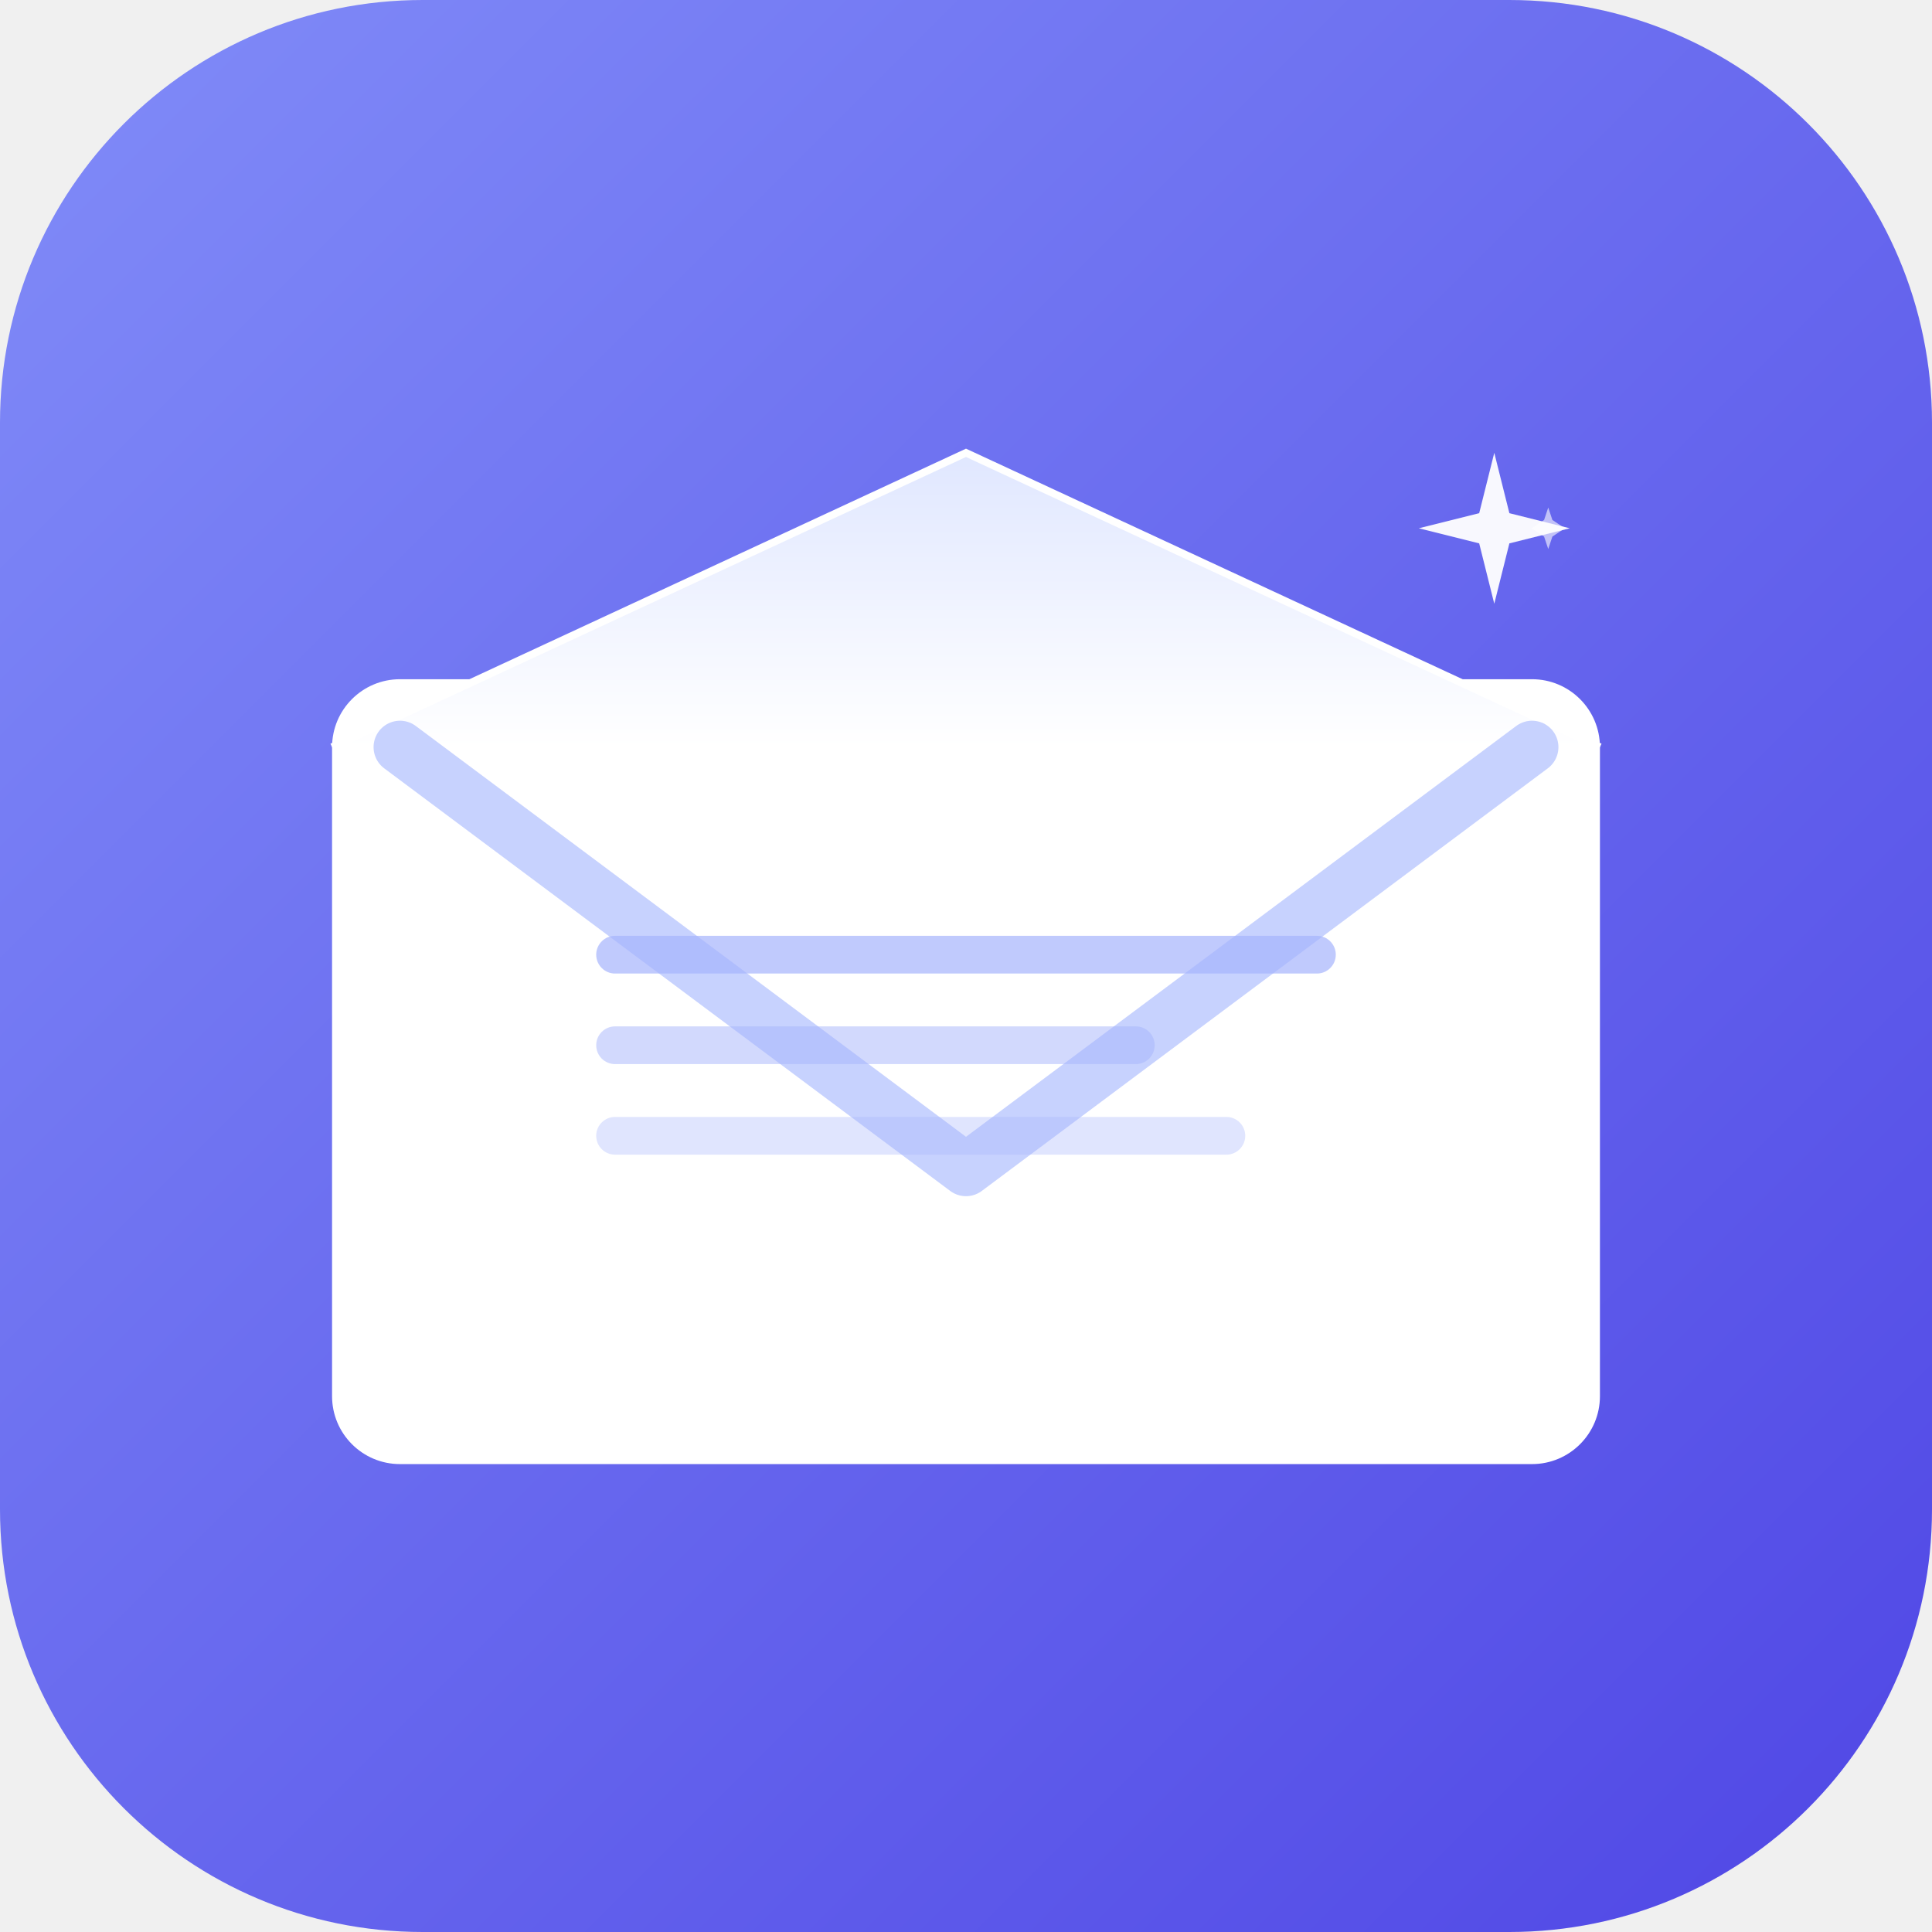
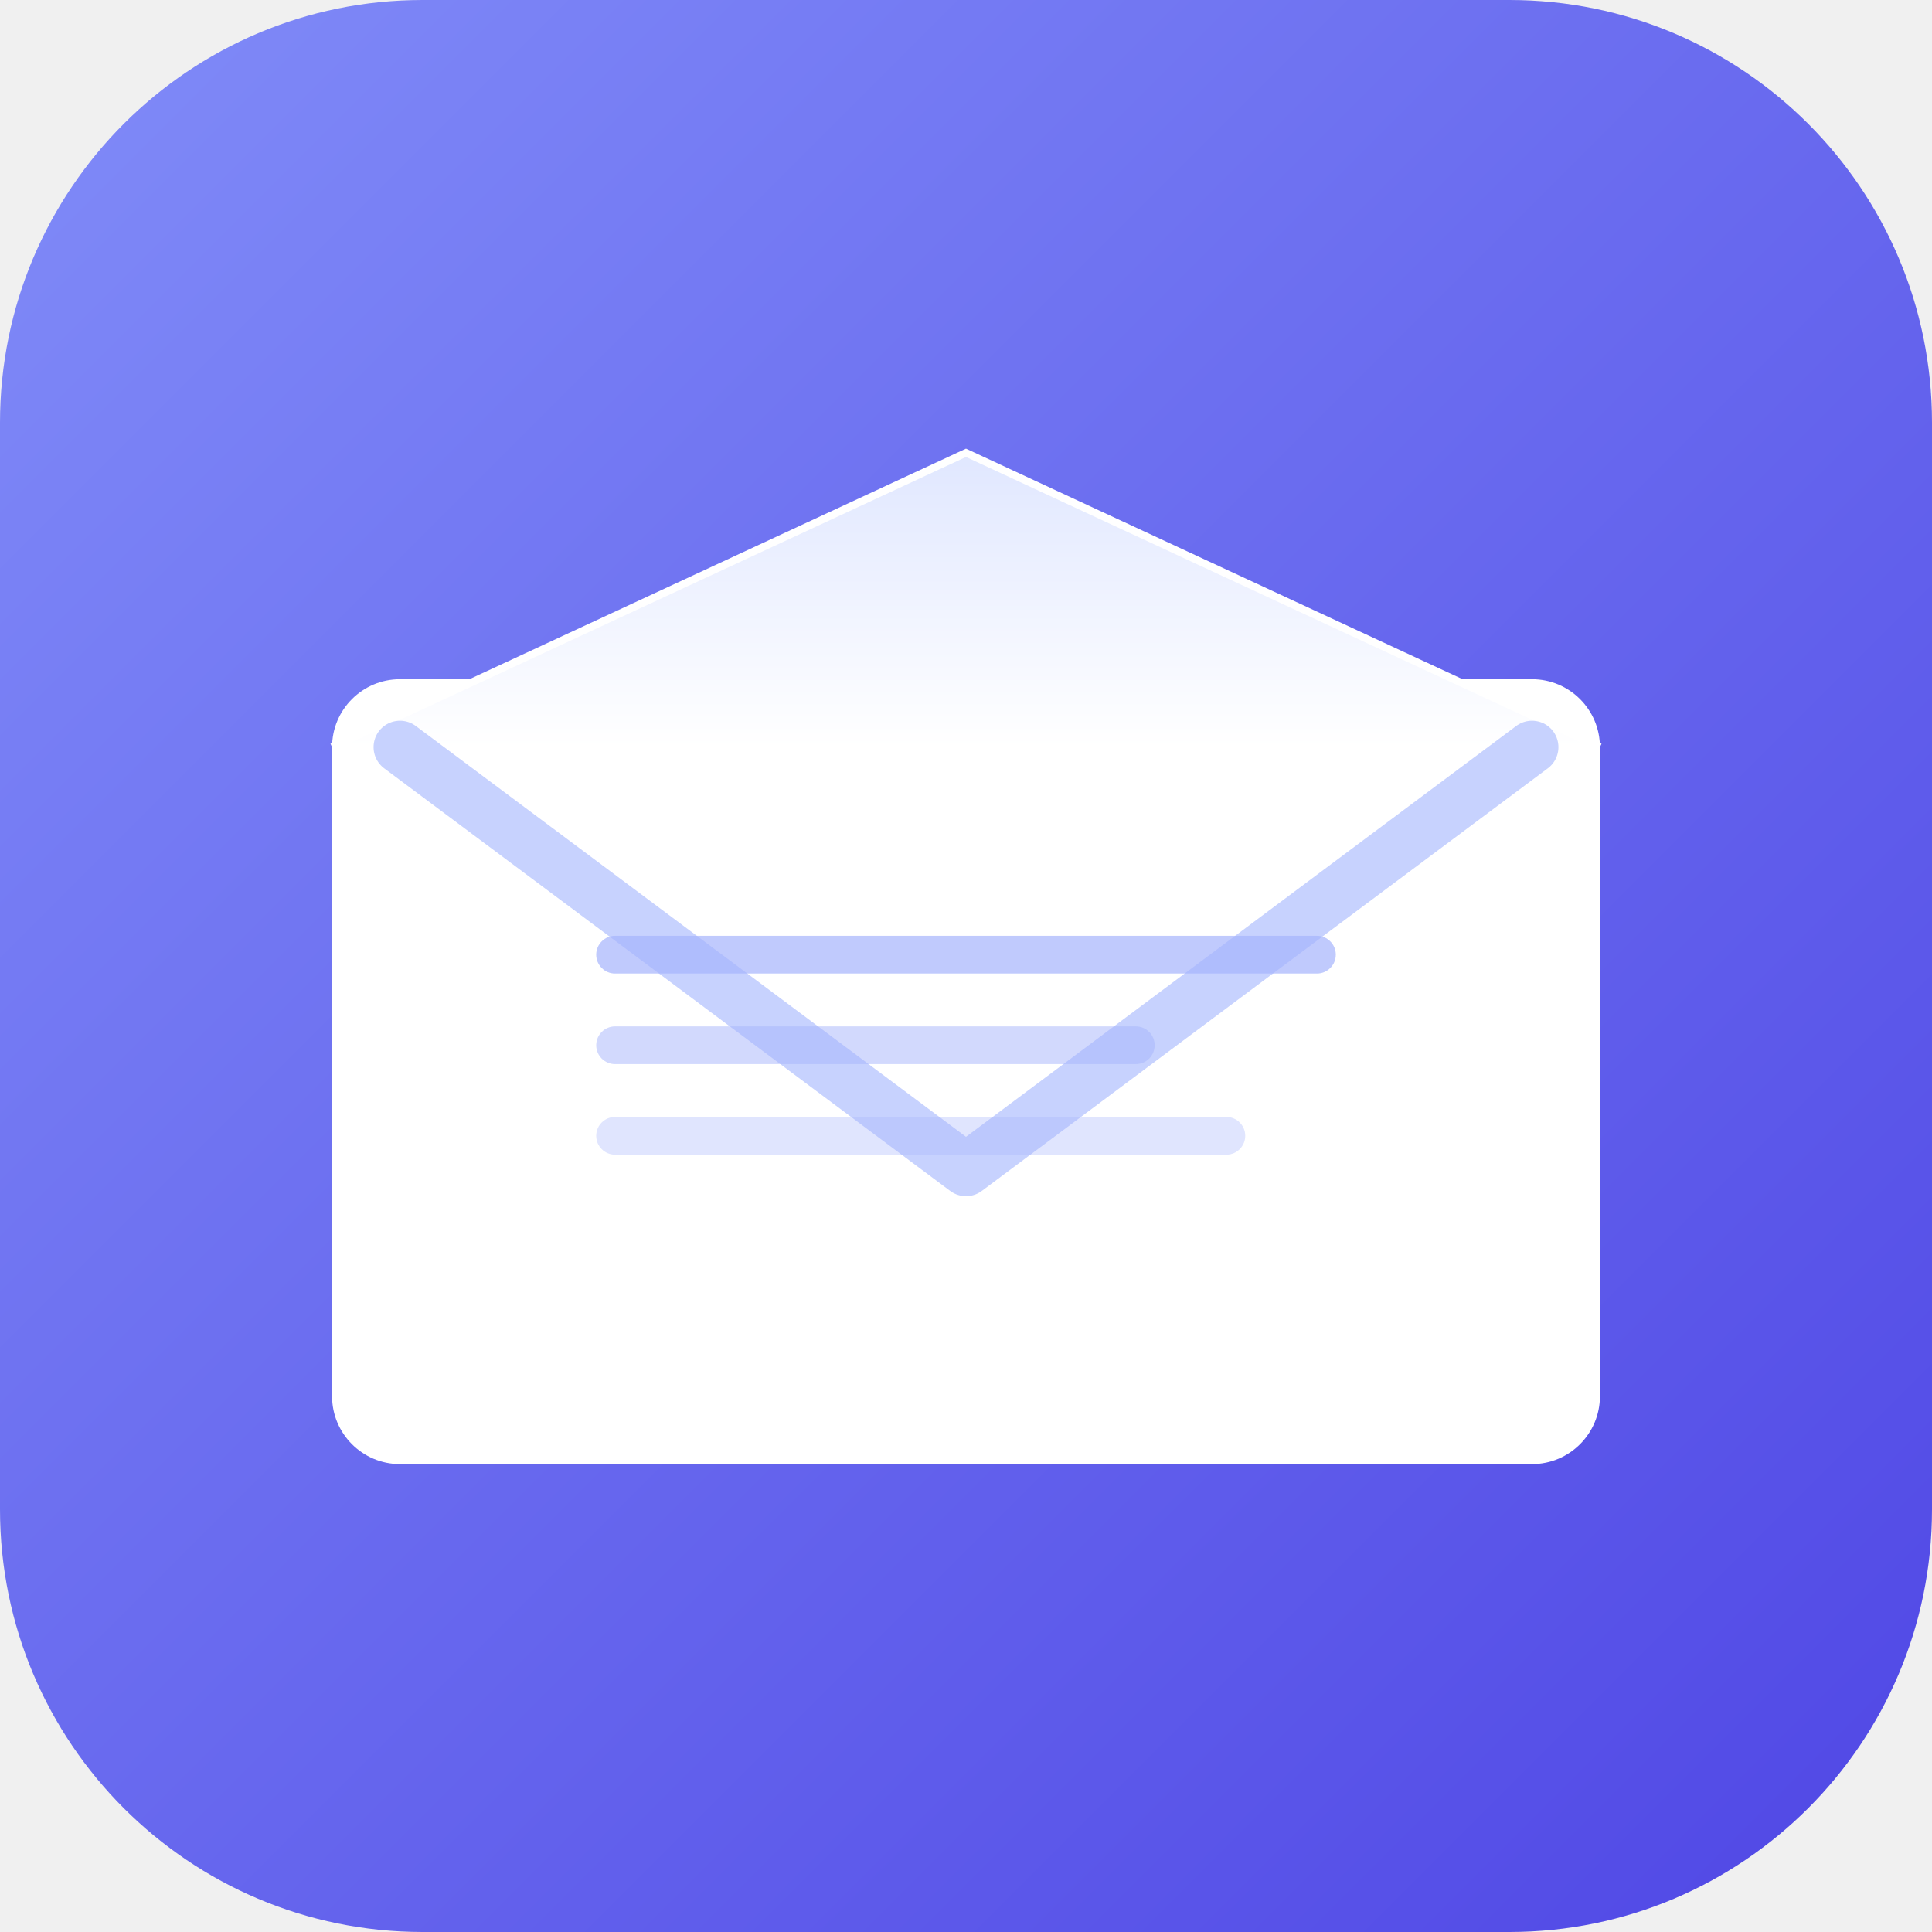
<svg xmlns="http://www.w3.org/2000/svg" viewBox="0 0 512 512">
  <defs>
    <linearGradient id="bg" x1="0" y1="0" x2="1" y2="1">
      <stop offset="0%" stop-color="#818cf8" />
      <stop offset="100%" stop-color="#4f46e5" />
    </linearGradient>
    <linearGradient id="flap" x1="0" y1="0" x2="0" y2="1">
      <stop offset="0%" stop-color="#e0e7ff" />
      <stop offset="100%" stop-color="#ffffff" />
    </linearGradient>
  </defs>
  <rect width="512" height="512" rx="112" fill="url(#bg)" />
  <rect x="88" y="180" width="336" height="208" rx="18" fill="white" />
  <path d="M88,198 L256,120 L424,198" fill="url(#flap)" stroke="white" stroke-width="2" />
  <path d="M106,198 L256,310 L406,198" fill="none" stroke="#c7d2fe" stroke-width="14" stroke-linecap="round" stroke-linejoin="round" />
  <rect x="158" y="248" width="196" height="10" rx="5" fill="#a5b4fc" opacity="0.7" />
  <rect x="158" y="272" width="148" height="10" rx="5" fill="#a5b4fc" opacity="0.5" />
  <rect x="158" y="296" width="172" height="10" rx="5" fill="#a5b4fc" opacity="0.35" />
-   <g transform="translate(396, 140)" fill="white">
-     <path d="M0,-20 L4,-4 L20,0 L4,4 L0,20 L-4,4 L-20,0 L-4,-4 Z" opacity="0.95" />
-     <path d="M26,-10 L28,-4 L34,0 L28,4 L26,10 L24,4 L18,0 L24,-4 Z" opacity="0.6" transform="scale(0.55)" />
-   </g>
</svg>
